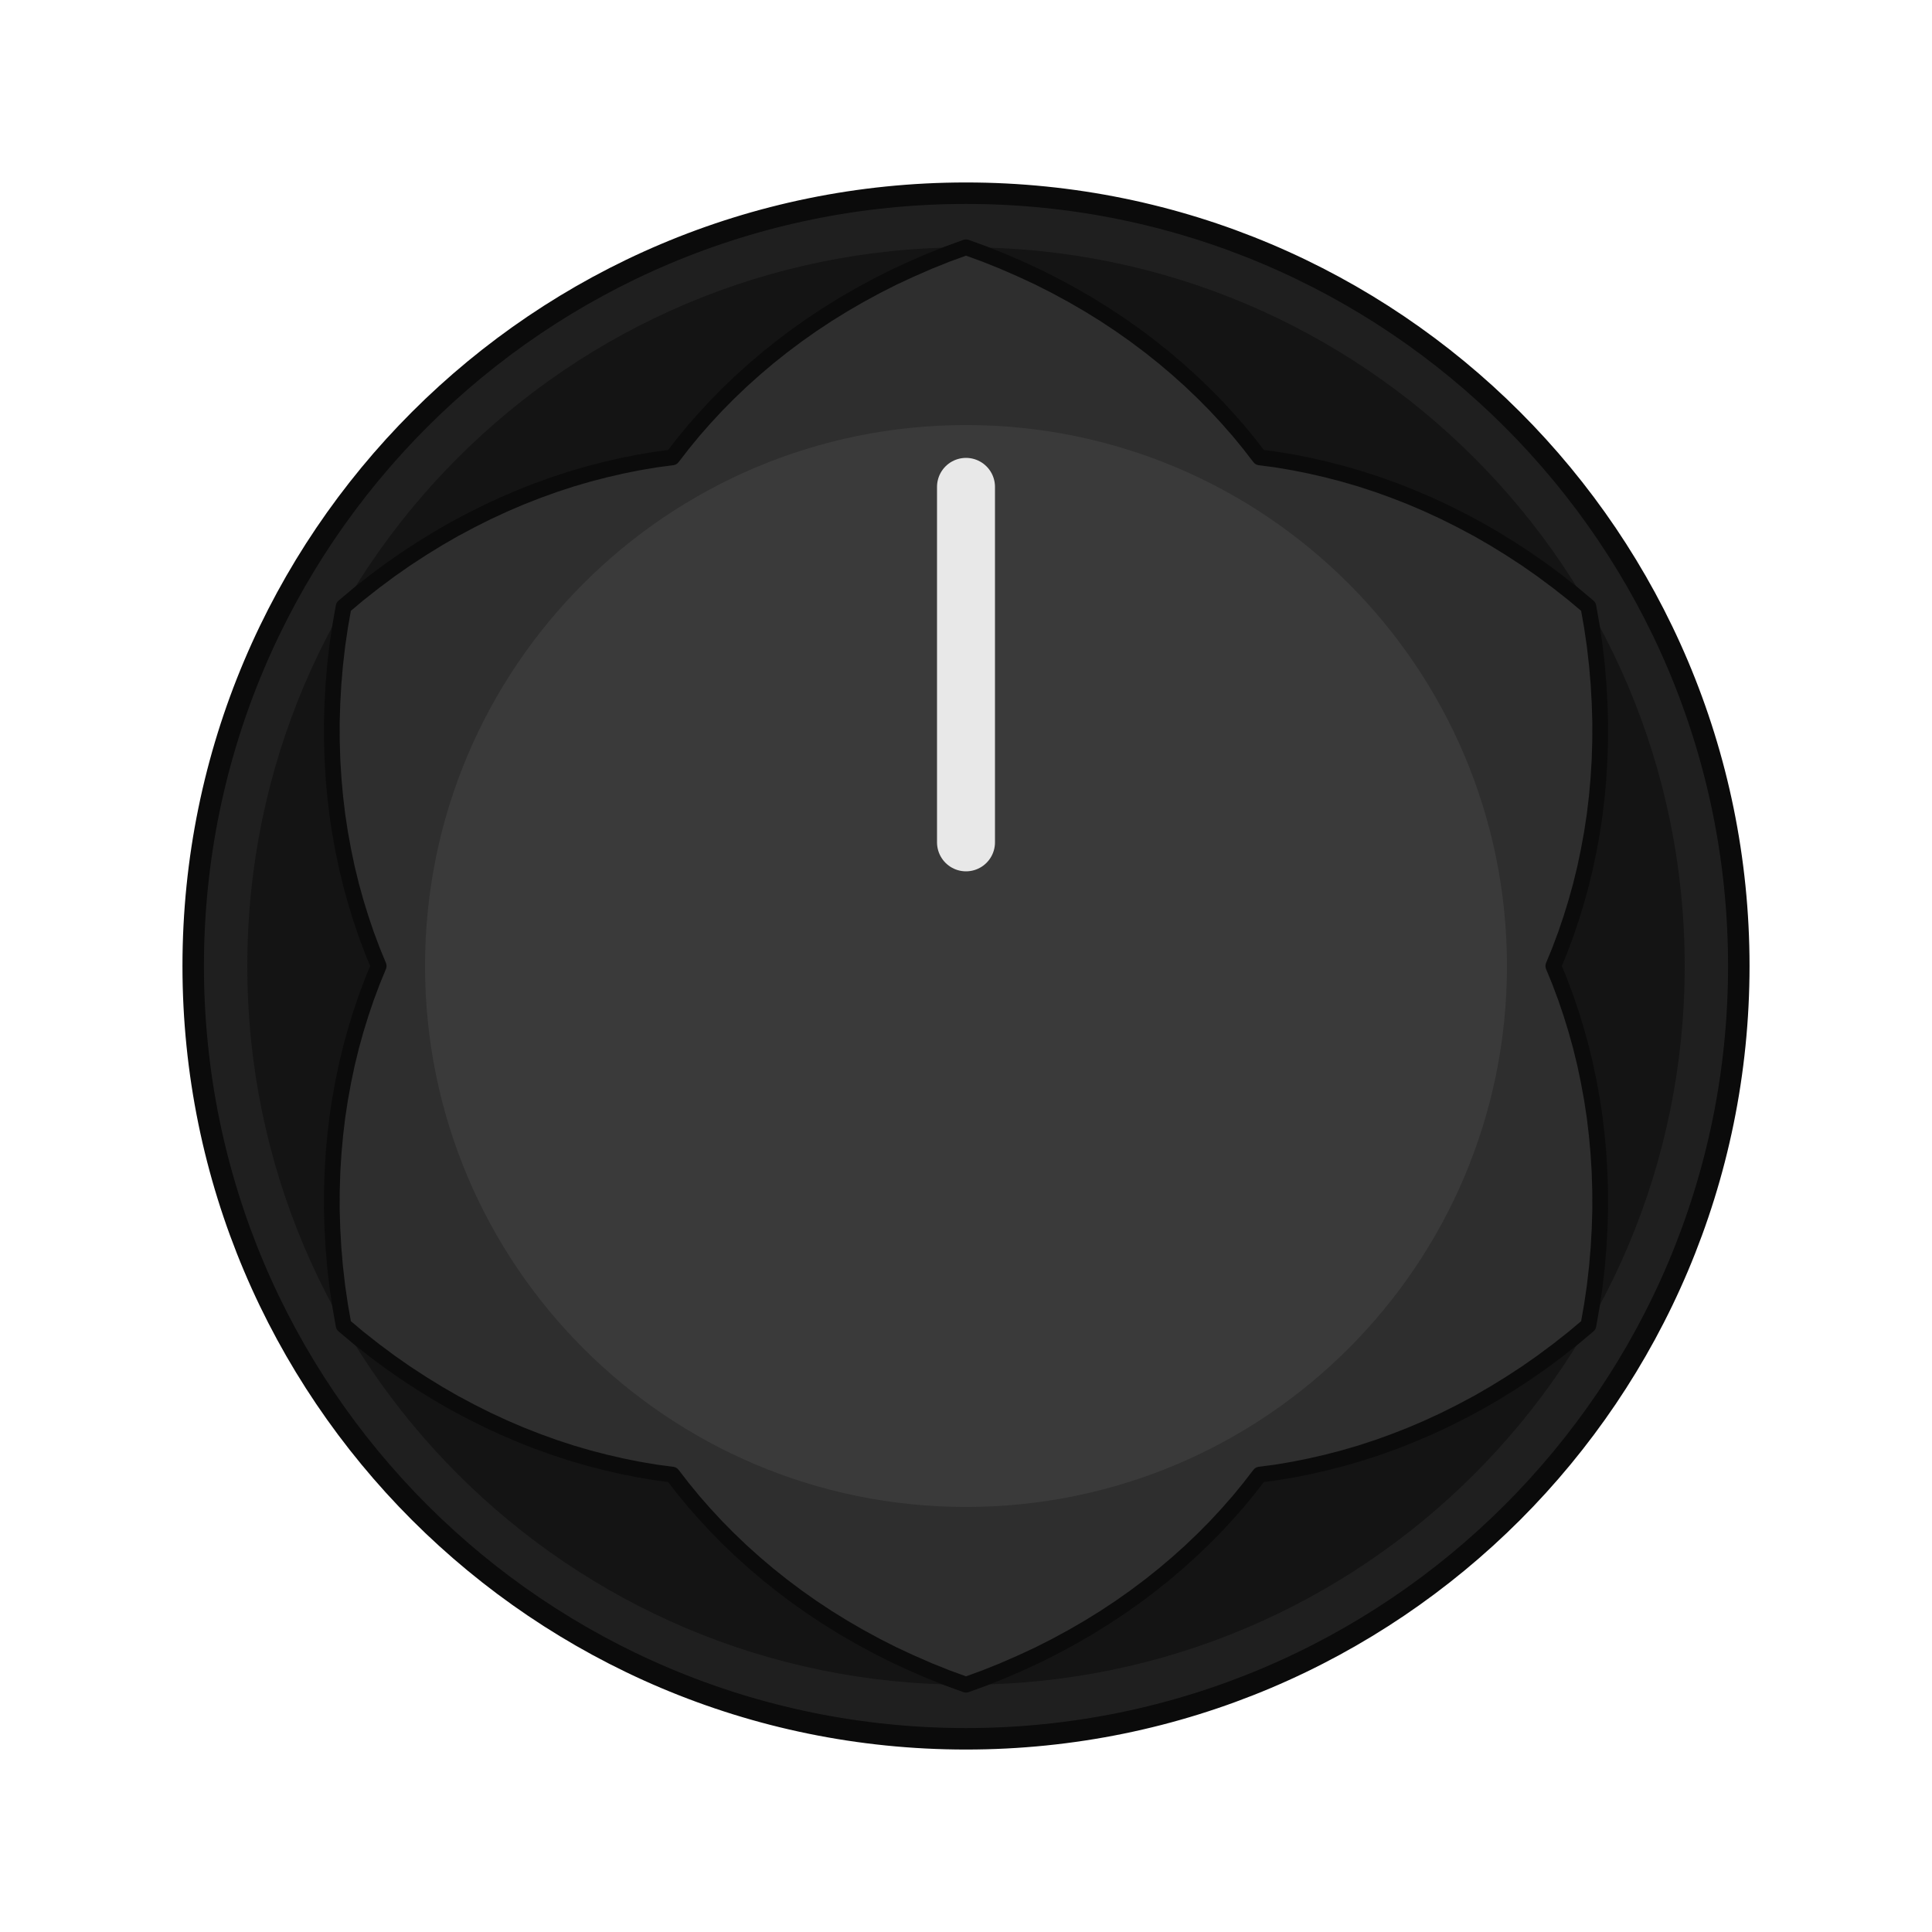
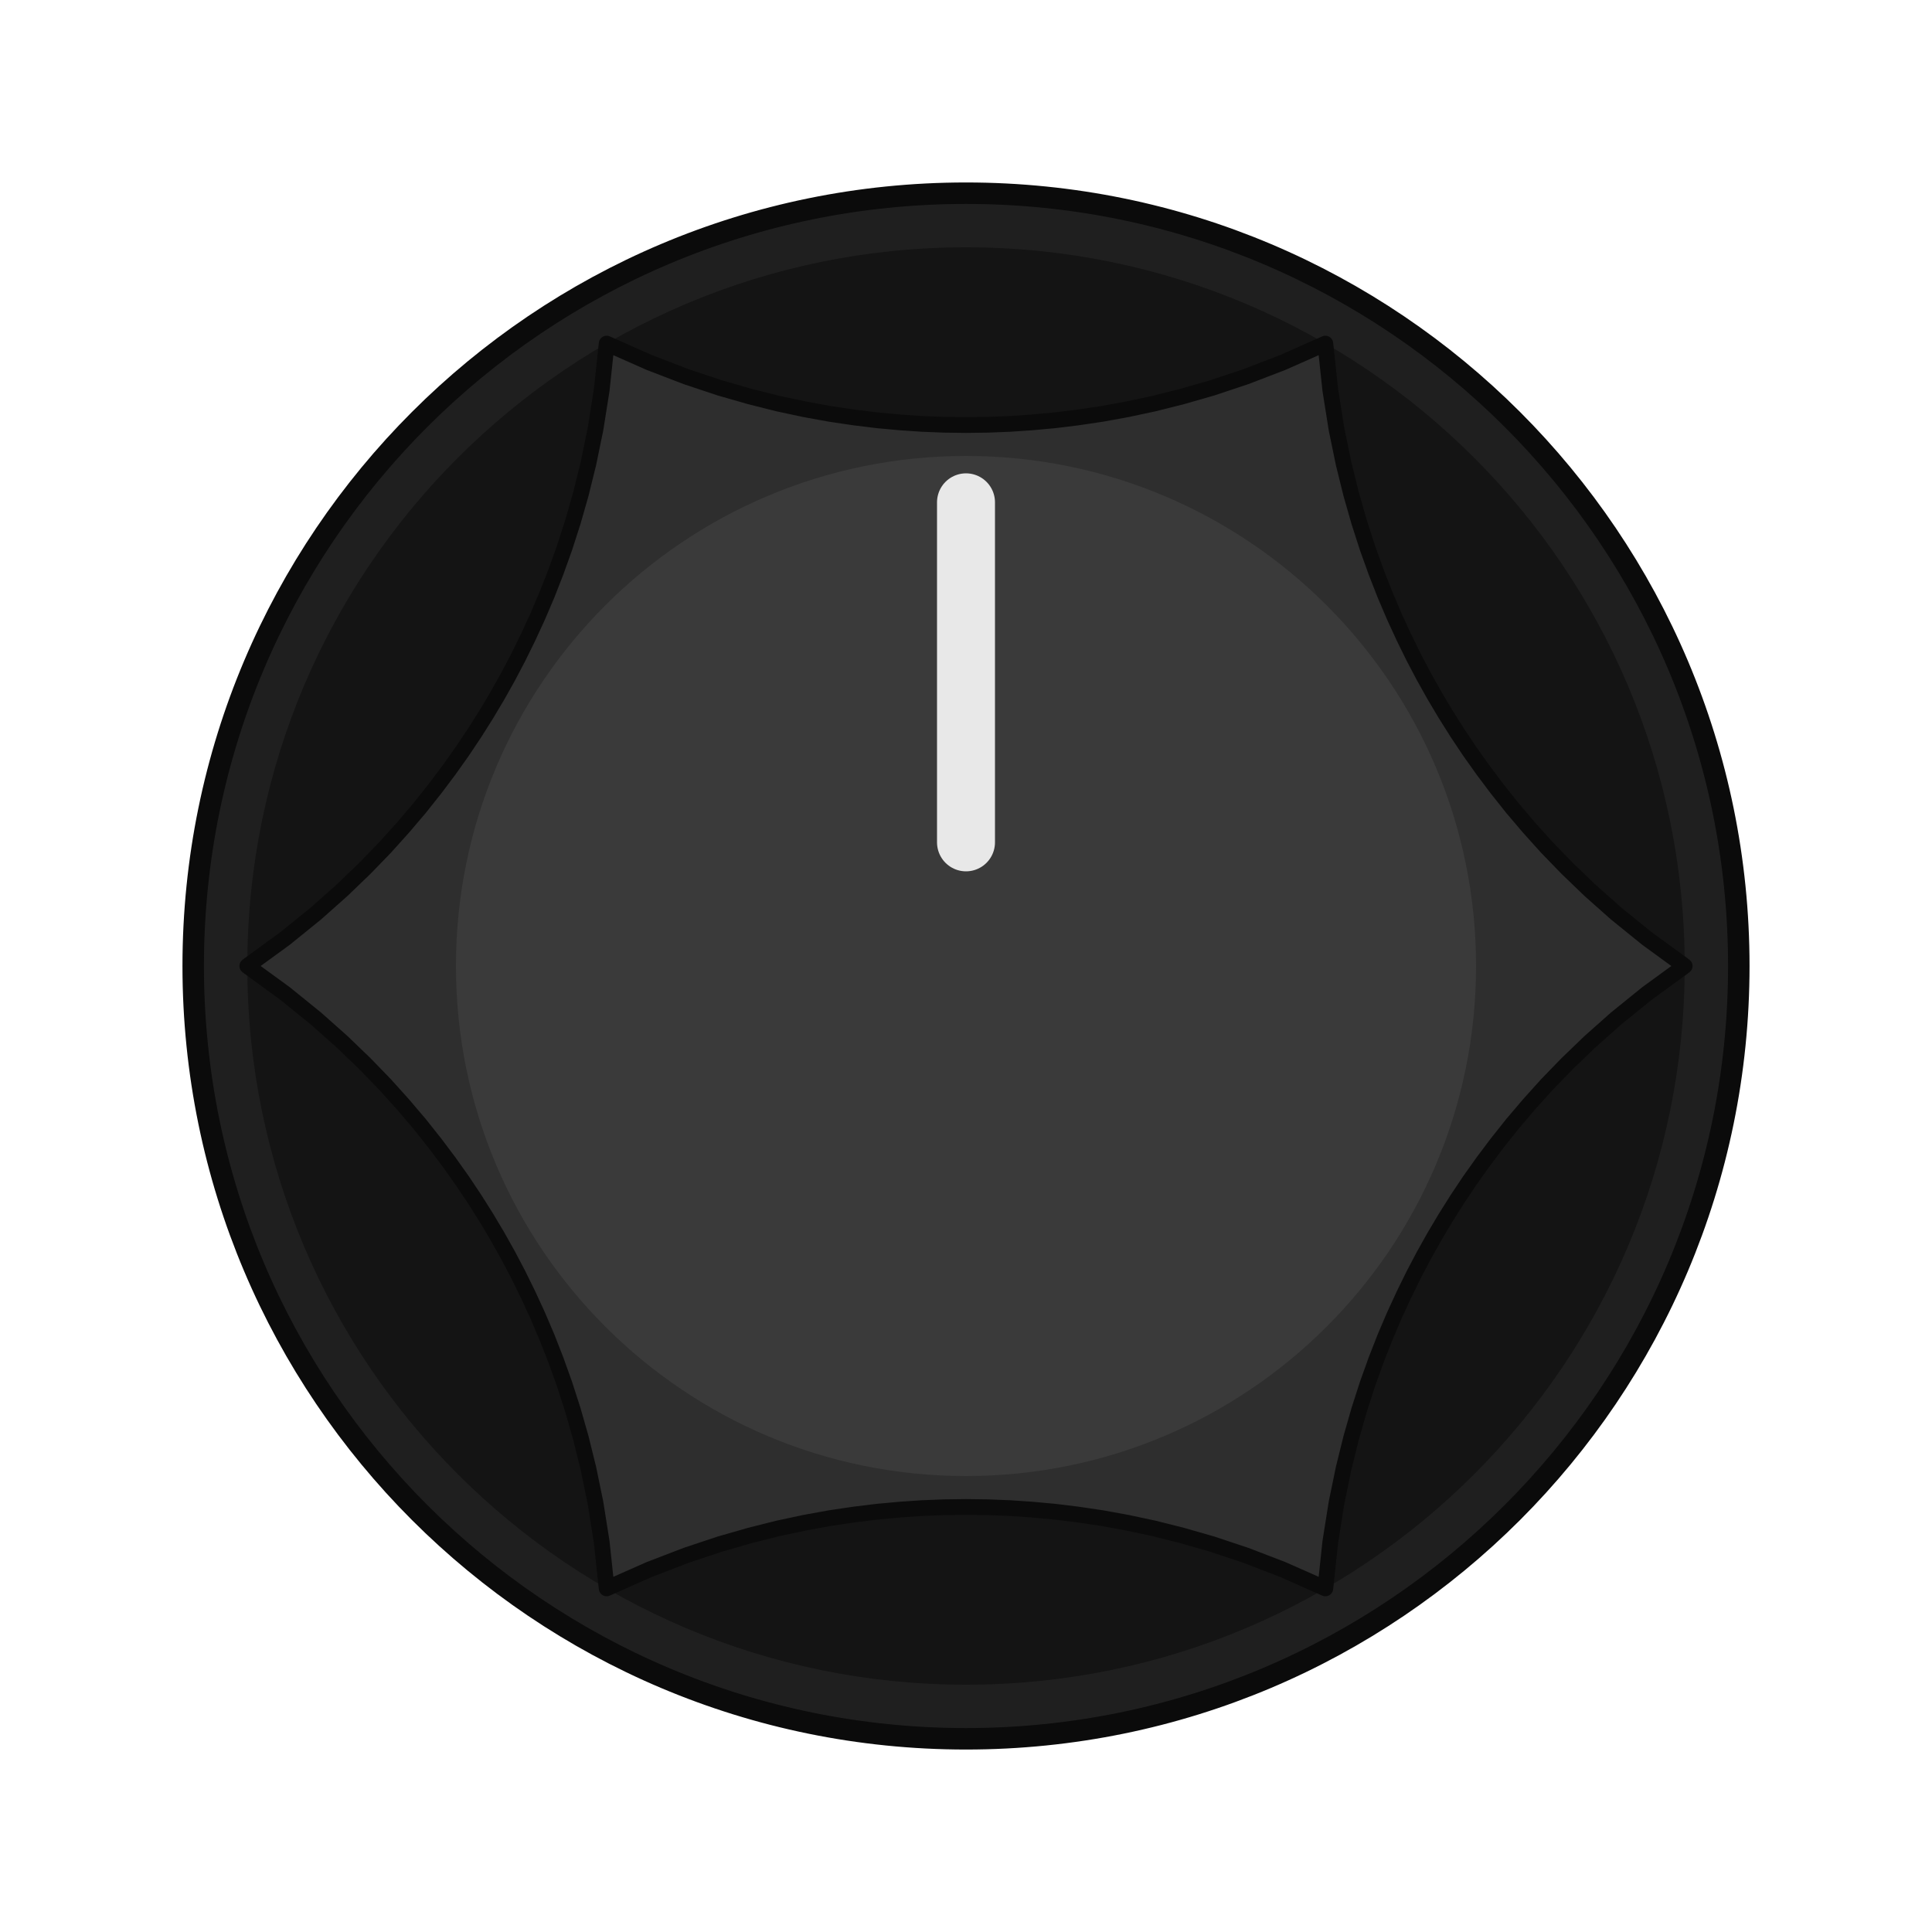
<svg xmlns="http://www.w3.org/2000/svg" width="79.724" height="79.724" viewBox="-13.500 -13.500 27.000 27.000">
  <circle cx="0" cy="0" r="10.800" fill="#1f1f1f" stroke="#0b0b0b" stroke-width="0.30" />
  <circle cx="0" cy="0" r="10.044" fill="#141414" />
-   <path d="M 8.208 0.000 L 8.297 0.217 L 8.380 0.439 L 8.457 0.666 L 8.528 0.896 L 8.593 1.131 L 8.651 1.370 L 8.702 1.613 L 8.747 1.859 L 8.785 2.109 L 8.815 2.362 L 8.838 2.618 L 8.854 2.877 L 8.862 3.138 L 8.863 3.402 L 8.855 3.668 L 8.840 3.936 L 8.817 4.205 L 8.786 4.477 L 8.746 4.749 L 8.698 5.022 L 8.486 5.200 L 8.270 5.370 L 8.051 5.533 L 7.829 5.688 L 7.604 5.835 L 7.378 5.974 L 7.149 6.106 L 6.918 6.229 L 6.686 6.345 L 6.453 6.453 L 6.219 6.553 L 5.984 6.645 L 5.748 6.730 L 5.512 6.807 L 5.276 6.876 L 5.040 6.937 L 4.805 6.991 L 4.570 7.038 L 4.337 7.077 L 4.104 7.108 L 3.960 7.294 L 3.810 7.477 L 3.652 7.657 L 3.488 7.834 L 3.317 8.007 L 3.139 8.177 L 2.954 8.343 L 2.763 8.505 L 2.566 8.662 L 2.362 8.815 L 2.152 8.963 L 1.936 9.106 L 1.713 9.244 L 1.485 9.376 L 1.251 9.503 L 1.012 9.624 L 0.766 9.738 L 0.516 9.847 L 0.261 9.949 L 0.000 10.044 L -0.261 9.949 L -0.516 9.847 L -0.766 9.738 L -1.012 9.624 L -1.251 9.503 L -1.485 9.376 L -1.713 9.244 L -1.936 9.106 L -2.152 8.963 L -2.362 8.815 L -2.566 8.662 L -2.763 8.505 L -2.954 8.343 L -3.139 8.177 L -3.317 8.007 L -3.488 7.834 L -3.652 7.657 L -3.810 7.477 L -3.960 7.294 L -4.104 7.108 L -4.337 7.077 L -4.570 7.038 L -4.805 6.991 L -5.040 6.937 L -5.276 6.876 L -5.512 6.807 L -5.748 6.730 L -5.984 6.645 L -6.219 6.553 L -6.453 6.453 L -6.686 6.345 L -6.918 6.229 L -7.149 6.106 L -7.378 5.974 L -7.604 5.835 L -7.829 5.688 L -8.051 5.533 L -8.270 5.370 L -8.486 5.200 L -8.698 5.022 L -8.746 4.749 L -8.786 4.477 L -8.817 4.205 L -8.840 3.936 L -8.855 3.668 L -8.863 3.402 L -8.862 3.138 L -8.854 2.877 L -8.838 2.618 L -8.815 2.362 L -8.785 2.109 L -8.747 1.859 L -8.702 1.613 L -8.651 1.370 L -8.593 1.131 L -8.528 0.896 L -8.457 0.666 L -8.380 0.439 L -8.297 0.217 L -8.208 0.000 L -8.297 -0.217 L -8.380 -0.439 L -8.457 -0.666 L -8.528 -0.896 L -8.593 -1.131 L -8.651 -1.370 L -8.702 -1.613 L -8.747 -1.859 L -8.785 -2.109 L -8.815 -2.362 L -8.838 -2.618 L -8.854 -2.877 L -8.862 -3.138 L -8.863 -3.402 L -8.855 -3.668 L -8.840 -3.936 L -8.817 -4.205 L -8.786 -4.477 L -8.746 -4.749 L -8.698 -5.022 L -8.486 -5.200 L -8.270 -5.370 L -8.051 -5.533 L -7.829 -5.688 L -7.604 -5.835 L -7.378 -5.974 L -7.149 -6.106 L -6.918 -6.229 L -6.686 -6.345 L -6.453 -6.453 L -6.219 -6.553 L -5.984 -6.645 L -5.748 -6.730 L -5.512 -6.807 L -5.276 -6.876 L -5.040 -6.937 L -4.805 -6.991 L -4.570 -7.038 L -4.337 -7.077 L -4.104 -7.108 L -3.960 -7.294 L -3.810 -7.477 L -3.652 -7.657 L -3.488 -7.834 L -3.317 -8.007 L -3.139 -8.177 L -2.954 -8.343 L -2.763 -8.505 L -2.566 -8.662 L -2.362 -8.815 L -2.152 -8.963 L -1.936 -9.106 L -1.713 -9.244 L -1.485 -9.376 L -1.251 -9.503 L -1.012 -9.624 L -0.766 -9.738 L -0.516 -9.847 L -0.261 -9.949 L -0.000 -10.044 L 0.261 -9.949 L 0.516 -9.847 L 0.766 -9.738 L 1.012 -9.624 L 1.251 -9.503 L 1.485 -9.376 L 1.713 -9.244 L 1.936 -9.106 L 2.152 -8.963 L 2.362 -8.815 L 2.566 -8.662 L 2.763 -8.505 L 2.954 -8.343 L 3.139 -8.177 L 3.317 -8.007 L 3.488 -7.834 L 3.652 -7.657 L 3.810 -7.477 L 3.960 -7.294 L 4.104 -7.108 L 4.337 -7.077 L 4.570 -7.038 L 4.805 -6.991 L 5.040 -6.937 L 5.276 -6.876 L 5.512 -6.807 L 5.748 -6.730 L 5.984 -6.645 L 6.219 -6.553 L 6.453 -6.453 L 6.686 -6.345 L 6.918 -6.229 L 7.149 -6.106 L 7.378 -5.974 L 7.604 -5.835 L 7.829 -5.688 L 8.051 -5.533 L 8.270 -5.370 L 8.486 -5.200 L 8.698 -5.022 L 8.746 -4.749 L 8.786 -4.477 L 8.817 -4.205 L 8.840 -3.936 L 8.855 -3.668 L 8.863 -3.402 L 8.862 -3.138 L 8.854 -2.877 L 8.838 -2.618 L 8.815 -2.362 L 8.785 -2.109 L 8.747 -1.859 L 8.702 -1.613 L 8.651 -1.370 L 8.593 -1.131 L 8.528 -0.896 L 8.457 -0.666 L 8.380 -0.439 L 8.297 -0.217 Z" fill="#2e2e2e" stroke="#0b0b0b" stroke-width="0.22" stroke-linejoin="round" />
-   <circle cx="0" cy="0" r="7.560" fill="#3a3a3a" />
-   <line x1="0" y1="-1.728" x2="0" y2="-6.696" stroke="#e8e8e8" stroke-width="0.810" stroke-linecap="round" />
+   <path d="M 10.044 0.000 L 9.517 0.384 L 9.086 0.733 L 8.719 1.059 L 8.401 1.365 L 8.118 1.657 L 7.865 1.938 L 7.633 2.211 L 7.421 2.478 L 7.224 2.740 L 7.040 2.999 L 6.867 3.258 L 6.703 3.518 L 6.547 3.780 L 6.398 4.046 L 6.255 4.318 L 6.118 4.597 L 5.985 4.886 L 5.856 5.188 L 5.732 5.505 L 5.611 5.842 L 5.495 6.202 L 5.383 6.593 L 5.277 7.022 L 5.178 7.502 L 5.091 8.050 L 5.022 8.698 L 5.022 8.698 L 4.426 8.434 L 3.908 8.235 L 3.443 8.080 L 3.018 7.958 L 2.624 7.859 L 2.254 7.780 L 1.902 7.716 L 1.565 7.666 L 1.239 7.626 L 0.922 7.597 L 0.612 7.576 L 0.305 7.564 L 0.000 7.560 L -0.305 7.564 L -0.612 7.576 L -0.922 7.597 L -1.239 7.626 L -1.565 7.666 L -1.902 7.716 L -2.254 7.780 L -2.624 7.859 L -3.018 7.958 L -3.443 8.080 L -3.908 8.235 L -4.426 8.434 L -5.022 8.698 L -5.022 8.698 L -5.091 8.050 L -5.178 7.502 L -5.277 7.022 L -5.383 6.593 L -5.495 6.202 L -5.611 5.842 L -5.732 5.505 L -5.856 5.188 L -5.985 4.886 L -6.118 4.597 L -6.255 4.318 L -6.398 4.046 L -6.547 3.780 L -6.703 3.518 L -6.867 3.258 L -7.040 2.999 L -7.224 2.740 L -7.421 2.478 L -7.633 2.211 L -7.865 1.938 L -8.118 1.657 L -8.401 1.365 L -8.719 1.059 L -9.086 0.733 L -9.517 0.384 L -10.044 0.000 L -10.044 0.000 L -9.517 -0.384 L -9.086 -0.733 L -8.719 -1.059 L -8.401 -1.365 L -8.118 -1.657 L -7.865 -1.938 L -7.633 -2.211 L -7.421 -2.478 L -7.224 -2.740 L -7.040 -2.999 L -6.867 -3.258 L -6.703 -3.518 L -6.547 -3.780 L -6.398 -4.046 L -6.255 -4.318 L -6.118 -4.597 L -5.985 -4.886 L -5.856 -5.188 L -5.732 -5.505 L -5.611 -5.842 L -5.495 -6.202 L -5.383 -6.593 L -5.277 -7.022 L -5.178 -7.502 L -5.091 -8.050 L -5.022 -8.698 L -5.022 -8.698 L -4.426 -8.434 L -3.908 -8.235 L -3.443 -8.080 L -3.018 -7.958 L -2.624 -7.859 L -2.254 -7.780 L -1.902 -7.716 L -1.565 -7.666 L -1.239 -7.626 L -0.922 -7.597 L -0.612 -7.576 L -0.305 -7.564 L -0.000 -7.560 L 0.305 -7.564 L 0.612 -7.576 L 0.922 -7.597 L 1.239 -7.626 L 1.565 -7.666 L 1.902 -7.716 L 2.254 -7.780 L 2.624 -7.859 L 3.018 -7.958 L 3.443 -8.080 L 3.908 -8.235 L 4.426 -8.434 L 5.022 -8.698 L 5.022 -8.698 L 5.091 -8.050 L 5.178 -7.502 L 5.277 -7.022 L 5.383 -6.593 L 5.495 -6.202 L 5.611 -5.842 L 5.732 -5.505 L 5.856 -5.188 L 5.985 -4.886 L 6.118 -4.597 L 6.255 -4.318 L 6.398 -4.046 L 6.547 -3.780 L 6.703 -3.518 L 6.867 -3.258 L 7.040 -2.999 L 7.224 -2.740 L 7.421 -2.478 L 7.633 -2.211 L 7.865 -1.938 L 8.118 -1.657 L 8.401 -1.365 L 8.719 -1.059 L 9.086 -0.733 L 9.517 -0.384 L 10.044 0.000 Z" fill="#2e2e2e" stroke="#0b0b0b" stroke-width="0.22" stroke-linejoin="round" />
+   <circle cx="0" cy="0" r="7.128" fill="#3a3a3a" />
+   <line x1="0" y1="-1.728" x2="0" y2="-6.480" stroke="#e8e8e8" stroke-width="0.810" stroke-linecap="round" />
</svg>
